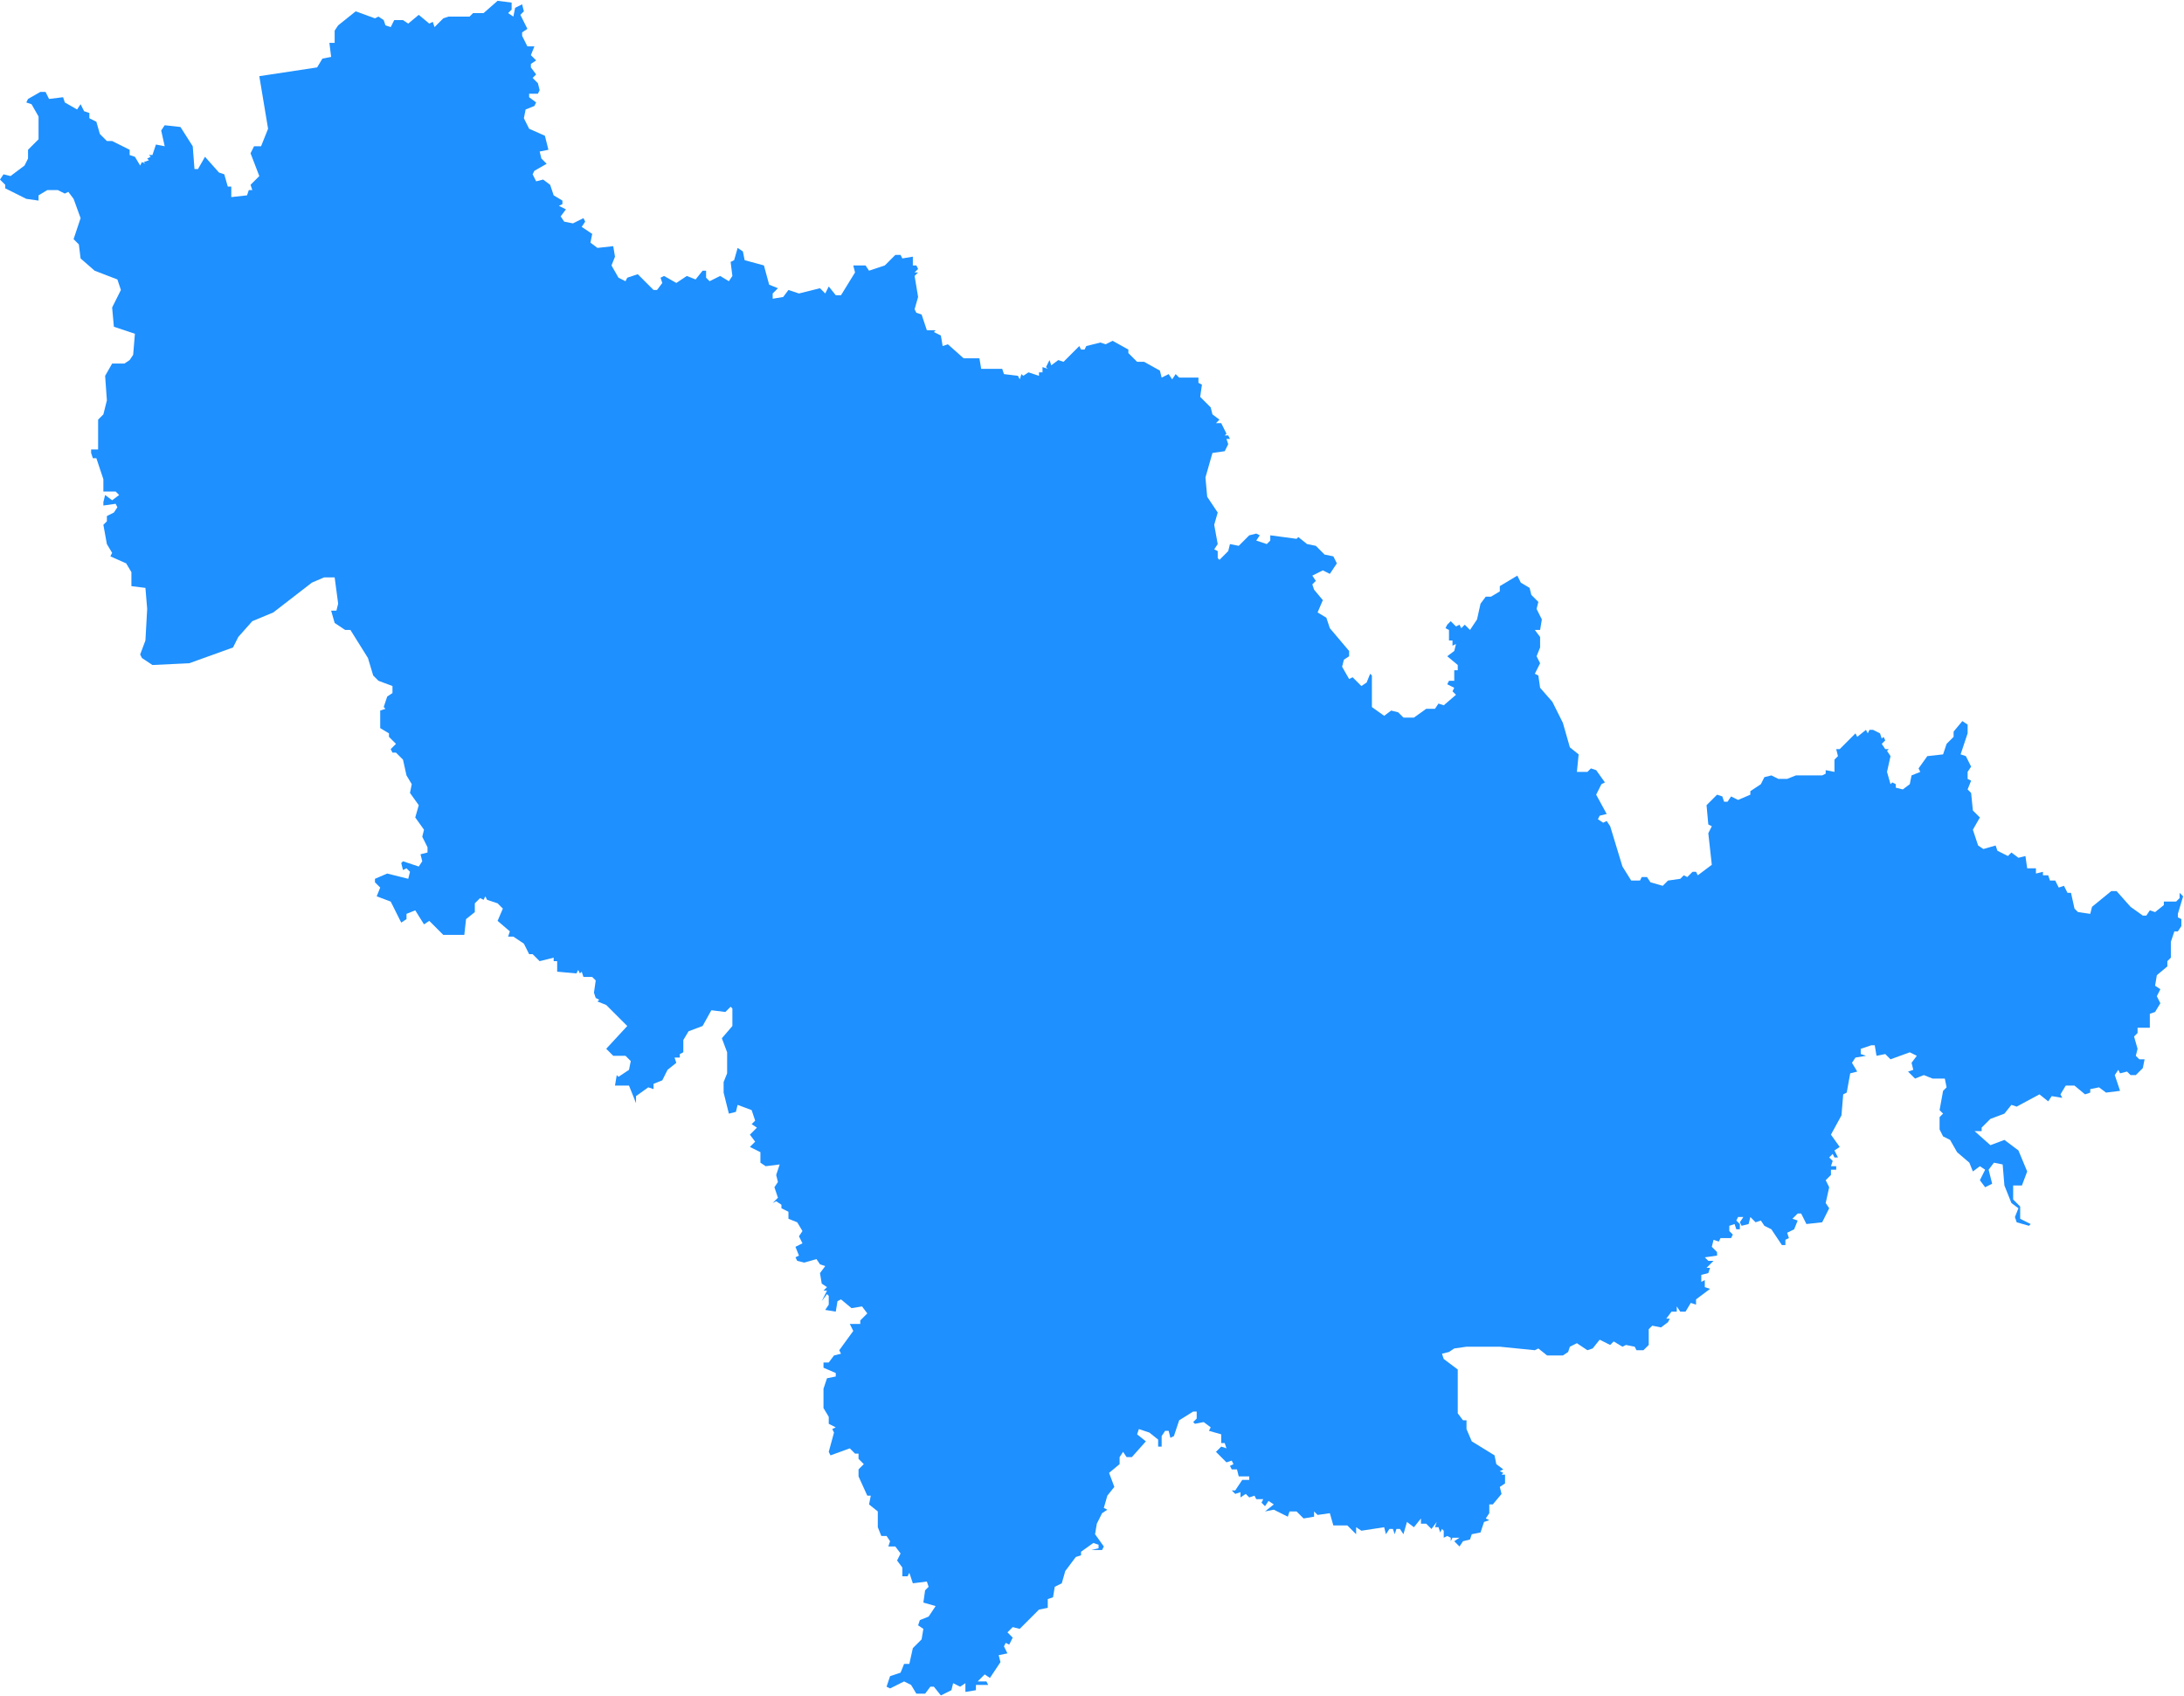
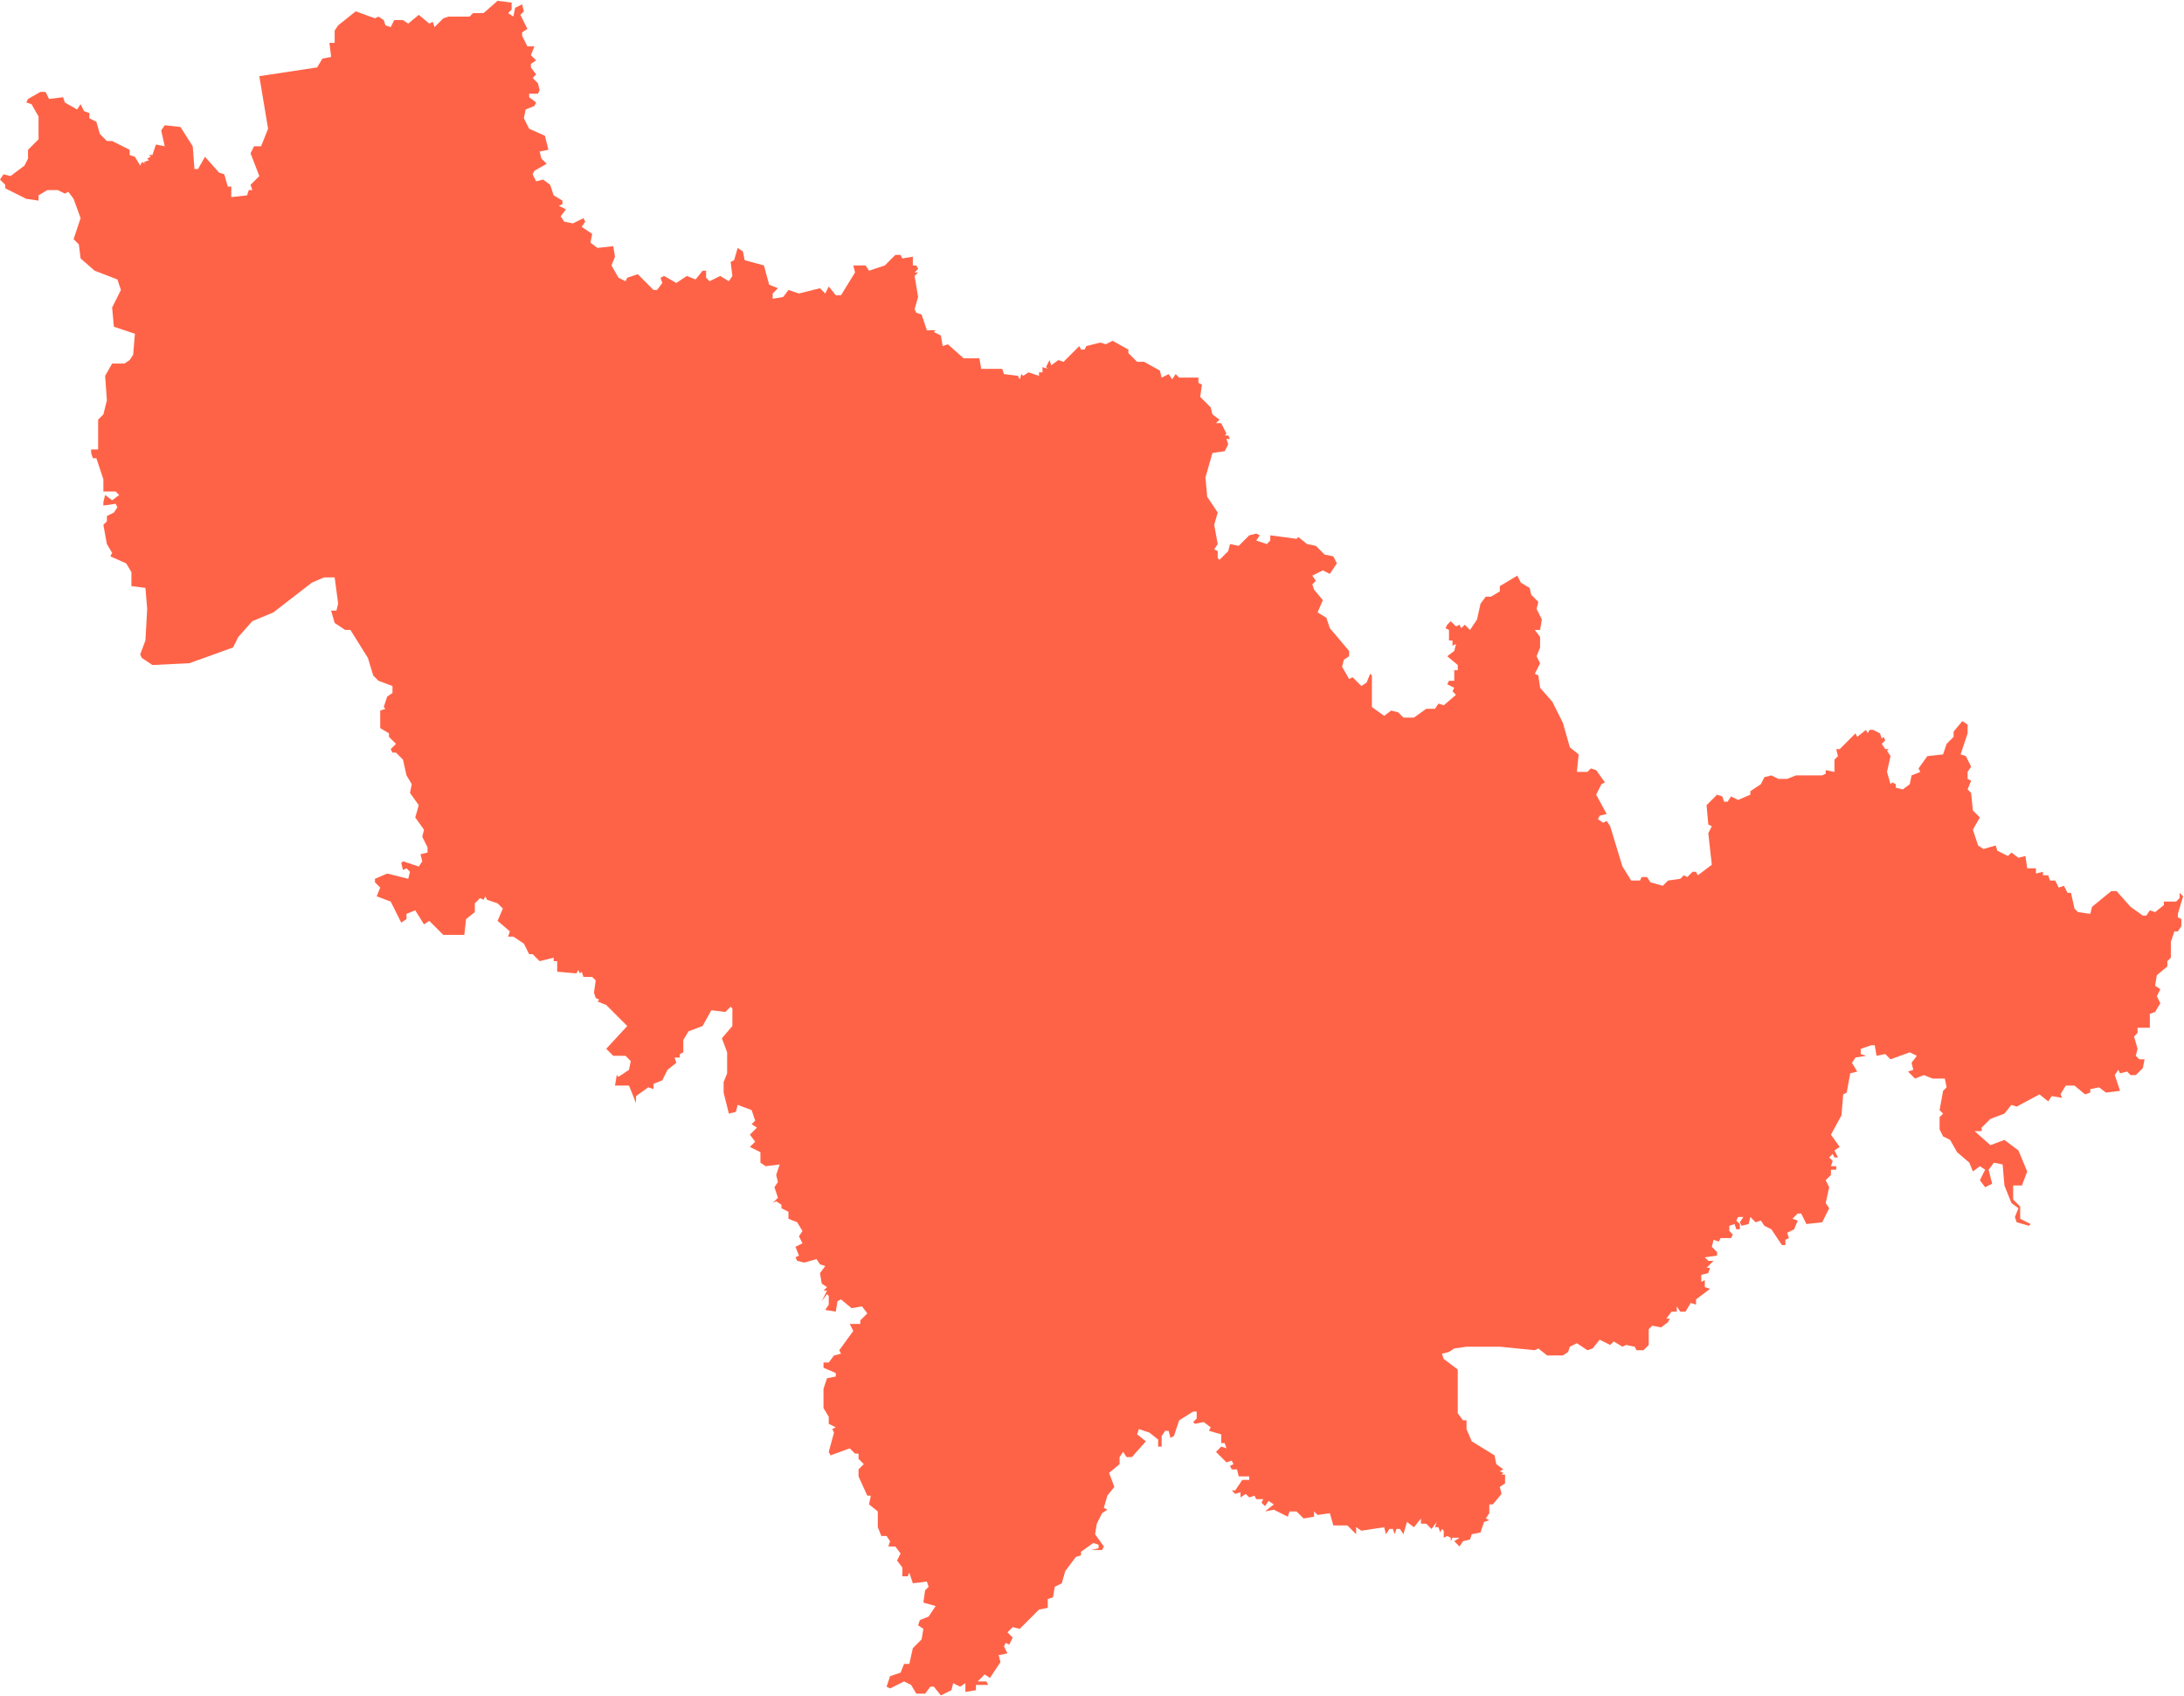
- <svg xmlns="http://www.w3.org/2000/svg" width="1246.5" height="967.512" viewBox="-1191 -71 1246.5 967.512" version="1.1" id="svg1">
-   <defs id="defs1" />
-   <path stroke="#1e90ff" stroke-opacity="0" stroke-width="0" stroke-linecap="round" stroke-linejoin="round" fill="#1e90ff" fill-opacity="1" fill-rule="evenodd" d="m -364,700.467 3,-2 7,-1 h 19 l 20,2 2,-1 5,4 h 9 l 3,-2 1,-3 4,-2 6,4 3,-1 4,-5 6,3 2,-2 5,3 2,-1 5,1 1,2 h 4 l 3,-3 v -9 l 2,-2 5,1 4,-3 1,-2 h -2 l 3,-4 h 3 v -3 l 2,3 h 3 l 3,-5 3,1 v -3 l 8,-6 -3,-1 v -4 l -2,1 v -4 l 4,-1 1,-3 h -2 l 4,-4 h -3 l -2,-2 7,-1 v -2 l -3,-3 1,-4 3,1 1,-2 h 6 l 1,-2 -2,-2 v -3 l 3,-1 1,3 h 2 v -3 l -2,-2 1,-2 h 3 l -2,3 1,2 4,-1 1,-4 3,3 3,-1 2,3 4,2 6,9 h 2 v -3 l 2,-1 -1,-3 4,-2 2,-5 -3,-1 3,-3 h 2 l 3,6 9,-1 4,-8 -2,-3 2,-9 -2,-4 3,-3 v -3 h 3 v -2 h -3 l 1,-3 -2,-2 2,-2 1,2 h 2 l -2,-4 3,-2 -5,-7 6,-11 1,-12 2,-1 2,-11 4,-1 -3,-5 2,-3 6,-1 -3,-1 v -3 l 6,-2 h 2 l 1,6 5,-1 3,3 11,-4 4,2 -3,4 1,4 -3,1 4,4 5,-2 5,2 h 7 l 1,5 -2,2 -2,11 2,2 -2,2 v 7 l 2,4 4,2 4,7 7,6 2,5 4,-3 3,2 -3,6 3,4 4,-2 -2,-8 3,-4 5,1 1,12 4,10 4,3 -2,5 1,3 7,2 1,-1 -6,-3 v -7 l -4,-4 v -8 h 5 l 3,-8 -5,-12 -8,-6 -8,3 -9,-8 h 4 v -2 l 5,-5 8,-3 4,-5 3,1 13,-7 5,4 2,-3 6,1 -1,-2 3,-5 h 5 l 6,5 3,-1 v -2 l 5,-1 4,3 8,-1 -3,-9 2,-3 1,2 4,-1 2,2 h 3 l 4,-4 1,-5 h -3 l -2,-2 1,-4 -2,-7 2,-2 v -3 h 7 v -8 l 3,-1 3,-5 -2,-4 2,-4 -3,-2 1,-6 6,-5 v -3 l 2,-2 v -9 l 2,-6 h 2 l 2,-3 v -4 l -2,-1 v -2 l 3,-10 -2,-2 v 3 l -2,2 h -7 v 2 l -5,4 -3,-1 -2,3 h -2 l -7,-5 -8,-9 h -3 l -11,9 -1,4 -7,-1 -2,-2 -2,-9 h -2 l -2,-4 -3,1 -2,-4 h -3 l -1,-3 h -3 v -2 l -4,1 v -3 h -5 l -1,-7 -4,1 -4,-3 -2,2 -6,-3 -1,-3 -7,2 -3,-2 -3,-9 4,-7 -4,-4 -1,-10 -2,-2 2,-5 -2,-1 v -4 l 2,-3 -3,-6 -3,-1 4,-12 v -5 l -3,-2 -5,6 v 3 l -4,4 -2,6 -9,1 -5,7 1,2 -5,2 -1,5 -4,3 -4,-1 v -2 l -2,-1 -1,1 -2,-7 2,-9 -2,-3 1,-1 h -2 l -2,-3 2,-2 -1,-2 -1,1 -1,-3 -4,-2 h -2 l -1,2 -1,-2 -5,4 -1,-2 -9,9 h -2 l 1,4 -2,2 v 7 l -5,-1 v 2 l -2,1 h -15 l -5,2 h -5 l -4,-2 -4,1 -2,4 -6,4 v 2 l -7,3 -4,-2 -2,3 h -2 l -1,-3 -3,-1 -6,6 1,11 2,1 -2,4 2,18 -8,6 -1,-2 h -2 l -3,3 -2,-1 -2,2 -7,1 -3,3 -7,-2 -2,-3 h -3 l -1,2 h -5 l -5,-8 -7,-23 -2,-3 -2,1 -3,-2 1,-2 4,-1 -6,-11 3,-6 2,-1 -5,-7 -3,-1 -2,2 h -6 l 1,-10 -5,-4 -4,-14 -6,-12 -7,-8 -1,-7 -2,-1 3,-6 -2,-4 2,-5 v -6 l -3,-4 h 3 l 1,-6 -3,-6 1,-4 -4,-4 -1,-4 -5,-3 -2,-4 -10,6 v 3 l -5,3 h -3 l -3,4 -2,9 -4,6 -3,-3 -2,2 -1,-2 -2,1 -3,-3 -2,2 -1,2 2,1 v 6 h 2 v 3 l 2,-1 -1,4 -4,3 6,5 v 3 h -2 v 6 h -3 l -1,2 4,2 -1,2 2,2 -7,6 -3,-1 -2,3 h -5 l -7,5 h -6 l -3,-3 -4,-1 -4,3 -7,-5 v -18 l -1,-1 -2,5 -3,2 -5,-5 -2,1 -4,-7 1,-4 3,-2 v -3 l -11,-13 -2,-6 -5,-3 3,-7 -5,-6 -1,-3 2,-2 -2,-3 6,-3 4,2 4,-6 -2,-4 -5,-1 -5,-5 -5,-1 -5,-4 -1,1 -15,-2 v 3 l -2,2 -6,-2 2,-3 -2,-1 -4,1 -6,6 -5,-1 -1,4 -5,5 -1,-1 v -4 l -2,-1 2,-3 -2,-11 2,-7 -6,-9 -1,-11 4,-14 7,-1 2,-4 -1,-3 h 2 l -1,-2 h -2 l 1,-1 -3,-6 h -3 l 2,-2 -4,-3 -1,-4 -6,-6 1,-7 -2,-1 v -3 h -11 l -2,-2 -2,3 -2,-3 -4,2 -1,-4 -9,-5 h -4 l -5,-5 v -2 l -9,-5 -4,2 -3,-1 -8,2 -1,2 h -2 l -1,-2 -9,9 -3,-1 -4,3 -1,-3 -2,4 1,1 -3,-1 v 3 h -2 v 2 l -6,-2 -3,2 -1,-1 -1,3 -1,-2 -8,-1 -1,-3 h -12 l -1,-6 h -9 l -9,-8 -3,1 -1,-6 -4,-2 1,-1 h -5 l -3,-9 -3,-1 -1,-2 2,-7 -2,-12 2,-2 h -2 l 2,-2 -1,-2 h -2 v -5 l -6,1 -1,-2 h -3 l -6,6 -9,3 -2,-3 h -7 l 1,4 -8,13 h -3 l -4,-5 -2,4 -3,-3 -12,3 -6,-2 -3,4 -6,1 v -3 l 3,-3 -5,-2 -3,-11 -11,-3 -1,-5 -3,-2 -2,7 -2,1 1,8 -2,3 -5,-3 -6,3 -2,-2 v -4 h -2 l -4,5 -5,-2 -6,4 -7,-4 -2,1 1,3 -3,4 h -2 l -9,-9 -6,2 -1,2 -4,-2 -4,-7 2,-5 -1,-6 -9,1 -4,-3 1,-5 -6,-4 2,-3 -1,-2 -6,3 -5,-1 -2,-3 3,-4 -4,-2 2,-1 v -2 l -5,-3 -2,-6 -4,-3 -4,1 -2,-4 1,-2 7,-4 -3,-3 -1,-4 5,-1 -2,-8 -9,-4 -3,-6 1,-5 5,-2 1,-2 -4,-3 v -2 h 5 l 1,-2 -1,-4 -3,-3 2,-2 -3,-4 v -2 l 3,-2 -3,-3 2,-5 h -4 l -3,-6 v -2 l 3,-2 -4,-8 2,-2 -1,-4 -4,2 -1,5 -3,-2 2,-2 v -4 l -8,-1 -8,7 h -6 l -2,2 h -12 l -3,1 -5,5 -1,-3 -2,1 -6,-5 -6,5 -3,-2 h -5 l -2,4 -3,-1 -1,-3 -3,-2 -2,1 -11,-4 -10,8 -2,3 v 7 h -3 l 1,8 -5,1 -3,5 -33,5 5,30 -4,10 h -4 l -2,4 5,13 -5,5 1,3 h -2 l -1,3 -9,1 v -6 h -2 l -2,-7 -3,-1 -8,-9 -4,7 h -2 l -1,-13 -7,-11 -9,-1 -2,3 2,9 -5,-1 -2,6 h -2 l 1,1 -2,1 1,1 -3,1 1,1 -2,-1 -1,2 -3,-5 -3,-1 v -3 l -10,-5 h -3 l -4,-4 -2,-7 -4,-2 v -3 l -3,-1 -2,-4 -2,3 -7,-4 -1,-3 -8,1 -2,-4 h -3 l -7,4 -1,2 3,1 4,7 v 13 l -6,6 v 5 l -2,4 -8,6 -4,-1 -2,3 3,3 v 2 l 12,6 7,1 v -3 l 5,-3 h 6 l 4,2 2,-1 3,4 4,11 -4,12 3,3 1,8 8,7 13,5 2,6 -5,10 1,11 12,4 -1,12 -2,3 -3,2 h -7 l -4,7 1,14 -2,8 -3,3 v 17 h -4 v 2 l 1,3 h 2 l 4,12 v 7 h 7 l 2,2 -4,3 -4,-3 -1,4 v 2 l 7,-1 1,2 -2,3 -4,2 v 3 l -2,2 2,11 3,5 -1,2 9,4 3,5 v 8 l 8,1 1,12 -1,18 -3,8 1,2 6,4 21,-1 25,-9 3,-6 8,-9 12,-5 22,-17 7,-3 h 6 l 2,15 -1,4 h -3 l 2,7 6,4 h 3 l 10,16 3,10 3,3 8,3 v 4 l -3,2 -2,6 1,1 -3,1 v 10 l 5,3 v 2 l 4,4 -3,3 1,2 h 2 l 4,4 2,9 3,5 -1,5 5,7 -2,7 5,7 -1,4 3,6 v 3 l -4,1 1,4 -2,3 -9,-3 -1,1 1,4 2,-1 2,2 -1,4 -12,-3 -7,3 v 2 l 3,3 -2,5 8,3 6,12 3,-2 v -3 l 5,-2 5,8 3,-2 8,8 h 12 l 1,-9 5,-4 v -5 l 3,-3 2,1 1,-2 1,2 6,2 3,3 -3,7 7,6 -1,3 h 3 l 6,4 3,6 h 2 l 4,4 8,-2 v 2 h 2 v 6 l 11,1 1,-2 1,2 1,-1 1,3 h 5 l 2,2 -1,7 1,3 2,1 -1,1 5,2 12,12 -12,13 4,4 h 7 l 3,3 -1,5 -6,4 -1,-1 -1,6 h 8 l 4,10 v -4 l 7,-5 3,1 v -3 l 5,-2 3,-6 5,-4 -1,-3 h 3 v -2 l 2,-1 v -7 l 3,-5 8,-3 5,-9 8,1 3,-3 1,1 v 10 l -6,7 3,8 v 12 l -2,5 v 6 l 3,12 4,-1 1,-4 8,3 2,6 -2,2 3,2 -4,4 3,4 -3,3 6,3 v 6 l 3,2 8,-1 -2,6 1,4 -2,3 2,6 -3,3 2,-1 3,2 v 2 l 4,2 v 4 l 5,2 3,5 -2,3 2,4 -4,2 2,5 -2,1 1,2 4,1 7,-2 2,3 3,1 -3,4 1,6 3,2 -2,2 h 2 l -3,6 3,-4 1,1 v 5 l -2,3 6,1 1,-6 2,-1 6,5 6,-1 3,4 -4,4 v 2 h -6 l 2,4 -8,11 1,2 -4,1 -3,4 h -3 v 3 l 7,3 v 2 l -5,1 -2,6 v 11 l 3,5 v 4 l 4,2 -2,1 1,2 -3,11 1,2 11,-4 3,3 h 2 v 3 l 3,3 -3,3 v 4 l 5,11 h 2 l -1,5 5,4 v 9 l 2,5 h 3 l 2,3 -1,3 h 4 l 3,4 -2,4 3,4 v 5 h 3 l 1,-2 2,6 8,-1 1,3 -2,2 -1,7 7,2 -4,6 -5,2 -1,3 3,2 -1,6 -5,5 -2,9 h -3 l -2,5 -6,2 -2,6 2,1 8,-4 4,2 3,5 h 5 l 3,-4 h 2 l 4,5 6,-3 1,-4 4,2 3,-2 v 5 l 6,-1 v -3 h 7 l -1,-2 h -5 l 4,-4 3,2 6,-9 -1,-4 5,-1 -2,-4 1,-2 2,1 2,-4 -3,-3 3,-3 4,1 11,-11 5,-1 v -5 l 3,-1 1,-6 4,-2 2,-7 6,-8 3,-1 v -2 l 7,-5 3,1 v 2 l -4,1 h 6 l 1,-2 -5,-7 1,-6 3,-6 3,-2 -2,-1 2,-7 4,-5 -3,-8 6,-5 v -4 l 2,-3 2,3 h 3 l 8,-9 -5,-4 1,-3 6,2 5,4 v 4 h 2 v -6 l 2,-3 h 2 l 1,4 2,-1 3,-9 8,-5 h 2 v 4 l -2,2 1,1 5,-1 4,3 -1,2 7,2 v 5 h 2 l 1,3 -3,-1 -3,3 6,6 3,-1 1,2 -2,1 1,2 h 3 l 1,4 h 6 v 2 h -4 l -4,6 h -2 l 2,2 3,-1 v 3 l 3,-2 2,2 3,-1 1,2 h 4 l -1,2 2,2 2,-3 3,2 -5,4 5,-1 8,4 1,-3 h 4 l 4,4 6,-1 v -3 l 2,2 7,-1 2,7 h 8 l 5,5 v -4 l 3,2 13,-2 1,4 2,-3 h 2 l 1,3 1,-3 h 2 l 2,3 2,-7 4,3 4,-5 v 3 h 3 l 3,3 3,-4 -1,3 h 2 l 1,3 1,-2 1,1 v 4 l 2,-1 2,1 v 2 l 1,-2 h 4 l -3,2 3,3 2,-3 4,-1 1,-3 5,-1 2,-6 3,-1 -2,-1 2,-3 v -5 h 2 l 5,-6 -1,-4 3,-2 v -5 h -2 l 1,-1 -2,-1 2,-1 -4,-3 -1,-5 -13,-8 -3,-7 v -5 h -2 l -3,-4 v -25 l -8,-6 -1,-3 z" id="Jilin" />
+ <svg xmlns="http://www.w3.org/2000/svg" id="svg1" version="1.1" viewBox="-1191 -71 1246.5 967.512">
+   <path id="Jilin" fill="#ff6347" fill-opacity="1" fill-rule="evenodd" stroke="#ff6347" stroke-linecap="round" stroke-linejoin="round" stroke-opacity="0" stroke-width="0" d="m-364 700.467 3-2 7-1h19l20 2 2-1 5 4h9l3-2 1-3 4-2 6 4 3-1 4-5 6 3 2-2 5 3 2-1 5 1 1 2h4l3-3v-9l2-2 5 1 4-3 1-2h-2l3-4h3v-3l2 3h3l3-5 3 1v-3l8-6-3-1v-4l-2 1v-4l4-1 1-3h-2l4-4h-3l-2-2 7-1v-2l-3-3 1-4 3 1 1-2h6l1-2-2-2v-3l3-1 1 3h2v-3l-2-2 1-2h3l-2 3 1 2 4-1 1-4 3 3 3-1 2 3 4 2 6 9h2v-3l2-1-1-3 4-2 2-5-3-1 3-3h2l3 6 9-1 4-8-2-3 2-9-2-4 3-3v-3h3v-2h-3l1-3-2-2 2-2 1 2h2l-2-4 3-2-5-7 6-11 1-12 2-1 2-11 4-1-3-5 2-3 6-1-3-1v-3l6-2h2l1 6 5-1 3 3 11-4 4 2-3 4 1 4-3 1 4 4 5-2 5 2h7l1 5-2 2-2 11 2 2-2 2v7l2 4 4 2 4 7 7 6 2 5 4-3 3 2-3 6 3 4 4-2-2-8 3-4 5 1 1 12 4 10 4 3-2 5 1 3 7 2 1-1-6-3v-7l-4-4v-8h5l3-8-5-12-8-6-8 3-9-8h4v-2l5-5 8-3 4-5 3 1 13-7 5 4 2-3 6 1-1-2 3-5h5l6 5 3-1v-2l5-1 4 3 8-1-3-9 2-3 1 2 4-1 2 2h3l4-4 1-5h-3l-2-2 1-4-2-7 2-2v-3h7v-8l3-1 3-5-2-4 2-4-3-2 1-6 6-5v-3l2-2v-9l2-6h2l2-3v-4l-2-1v-2l3-10-2-2v3l-2 2h-7v2l-5 4-3-1-2 3h-2l-7-5-8-9h-3l-11 9-1 4-7-1-2-2-2-9h-2l-2-4-3 1-2-4h-3l-1-3h-3v-2l-4 1v-3h-5l-1-7-4 1-4-3-2 2-6-3-1-3-7 2-3-2-3-9 4-7-4-4-1-10-2-2 2-5-2-1v-4l2-3-3-6-3-1 4-12v-5l-3-2-5 6v3l-4 4-2 6-9 1-5 7 1 2-5 2-1 5-4 3-4-1v-2l-2-1-1 1-2-7 2-9-2-3 1-1h-2l-2-3 2-2-1-2-1 1-1-3-4-2h-2l-1 2-1-2-5 4-1-2-9 9h-2l1 4-2 2v7l-5-1v2l-2 1h-15l-5 2h-5l-4-2-4 1-2 4-6 4v2l-7 3-4-2-2 3h-2l-1-3-3-1-6 6 1 11 2 1-2 4 2 18-8 6-1-2h-2l-3 3-2-1-2 2-7 1-3 3-7-2-2-3h-3l-1 2h-5l-5-8-7-23-2-3-2 1-3-2 1-2 4-1-6-11 3-6 2-1-5-7-3-1-2 2h-6l1-10-5-4-4-14-6-12-7-8-1-7-2-1 3-6-2-4 2-5v-6l-3-4h3l1-6-3-6 1-4-4-4-1-4-5-3-2-4-10 6v3l-5 3h-3l-3 4-2 9-4 6-3-3-2 2-1-2-2 1-3-3-2 2-1 2 2 1v6h2v3l2-1-1 4-4 3 6 5v3h-2v6h-3l-1 2 4 2-1 2 2 2-7 6-3-1-2 3h-5l-7 5h-6l-3-3-4-1-4 3-7-5v-18l-1-1-2 5-3 2-5-5-2 1-4-7 1-4 3-2v-3l-11-13-2-6-5-3 3-7-5-6-1-3 2-2-2-3 6-3 4 2 4-6-2-4-5-1-5-5-5-1-5-4-1 1-15-2v3l-2 2-6-2 2-3-2-1-4 1-6 6-5-1-1 4-5 5-1-1v-4l-2-1 2-3-2-11 2-7-6-9-1-11 4-14 7-1 2-4-1-3h2l-1-2h-2l1-1-3-6h-3l2-2-4-3-1-4-6-6 1-7-2-1v-3h-11l-2-2-2 3-2-3-4 2-1-4-9-5h-4l-5-5v-2l-9-5-4 2-3-1-8 2-1 2h-2l-1-2-9 9-3-1-4 3-1-3-2 4 1 1-3-1v3h-2v2l-6-2-3 2-1-1-1 3-1-2-8-1-1-3h-12l-1-6h-9l-9-8-3 1-1-6-4-2 1-1h-5l-3-9-3-1-1-2 2-7-2-12 2-2h-2l2-2-1-2h-2v-5l-6 1-1-2h-3l-6 6-9 3-2-3h-7l1 4-8 13h-3l-4-5-2 4-3-3-12 3-6-2-3 4-6 1v-3l3-3-5-2-3-11-11-3-1-5-3-2-2 7-2 1 1 8-2 3-5-3-6 3-2-2v-4h-2l-4 5-5-2-6 4-7-4-2 1 1 3-3 4h-2l-9-9-6 2-1 2-4-2-4-7 2-5-1-6-9 1-4-3 1-5-6-4 2-3-1-2-6 3-5-1-2-3 3-4-4-2 2-1v-2l-5-3-2-6-4-3-4 1-2-4 1-2 7-4-3-3-1-4 5-1-2-8-9-4-3-6 1-5 5-2 1-2-4-3v-2h5l1-2-1-4-3-3 2-2-3-4v-2l3-2-3-3 2-5h-4l-3-6v-2l3-2-4-8 2-2-1-4-4 2-1 5-3-2 2-2v-4l-8-1-8 7h-6l-2 2h-12l-3 1-5 5-1-3-2 1-6-5-6 5-3-2h-5l-2 4-3-1-1-3-3-2-2 1-11-4-10 8-2 3v7h-3l1 8-5 1-3 5-33 5 5 30-4 10h-4l-2 4 5 13-5 5 1 3h-2l-1 3-9 1v-6h-2l-2-7-3-1-8-9-4 7h-2l-1-13-7-11-9-1-2 3 2 9-5-1-2 6h-2l1 1-2 1 1 1-3 1 1 1-2-1-1 2-3-5-3-1v-3l-10-5h-3l-4-4-2-7-4-2v-3l-3-1-2-4-2 3-7-4-1-3-8 1-2-4h-3l-7 4-1 2 3 1 4 7v13l-6 6v5l-2 4-8 6-4-1-2 3 3 3v2l12 6 7 1v-3l5-3h6l4 2 2-1 3 4 4 11-4 12 3 3 1 8 8 7 13 5 2 6-5 10 1 11 12 4-1 12-2 3-3 2h-7l-4 7 1 14-2 8-3 3v17h-4v2l1 3h2l4 12v7h7l2 2-4 3-4-3-1 4v2l7-1 1 2-2 3-4 2v3l-2 2 2 11 3 5-1 2 9 4 3 5v8l8 1 1 12-1 18-3 8 1 2 6 4 21-1 25-9 3-6 8-9 12-5 22-17 7-3h6l2 15-1 4h-3l2 7 6 4h3l10 16 3 10 3 3 8 3v4l-3 2-2 6 1 1-3 1v10l5 3v2l4 4-3 3 1 2h2l4 4 2 9 3 5-1 5 5 7-2 7 5 7-1 4 3 6v3l-4 1 1 4-2 3-9-3-1 1 1 4 2-1 2 2-1 4-12-3-7 3v2l3 3-2 5 8 3 6 12 3-2v-3l5-2 5 8 3-2 8 8h12l1-9 5-4v-5l3-3 2 1 1-2 1 2 6 2 3 3-3 7 7 6-1 3h3l6 4 3 6h2l4 4 8-2v2h2v6l11 1 1-2 1 2 1-1 1 3h5l2 2-1 7 1 3 2 1-1 1 5 2 12 12-12 13 4 4h7l3 3-1 5-6 4-1-1-1 6h8l4 10v-4l7-5 3 1v-3l5-2 3-6 5-4-1-3h3v-2l2-1v-7l3-5 8-3 5-9 8 1 3-3 1 1v10l-6 7 3 8v12l-2 5v6l3 12 4-1 1-4 8 3 2 6-2 2 3 2-4 4 3 4-3 3 6 3v6l3 2 8-1-2 6 1 4-2 3 2 6-3 3 2-1 3 2v2l4 2v4l5 2 3 5-2 3 2 4-4 2 2 5-2 1 1 2 4 1 7-2 2 3 3 1-3 4 1 6 3 2-2 2h2l-3 6 3-4 1 1v5l-2 3 6 1 1-6 2-1 6 5 6-1 3 4-4 4v2h-6l2 4-8 11 1 2-4 1-3 4h-3v3l7 3v2l-5 1-2 6v11l3 5v4l4 2-2 1 1 2-3 11 1 2 11-4 3 3h2v3l3 3-3 3v4l5 11h2l-1 5 5 4v9l2 5h3l2 3-1 3h4l3 4-2 4 3 4v5h3l1-2 2 6 8-1 1 3-2 2-1 7 7 2-4 6-5 2-1 3 3 2-1 6-5 5-2 9h-3l-2 5-6 2-2 6 2 1 8-4 4 2 3 5h5l3-4h2l4 5 6-3 1-4 4 2 3-2v5l6-1v-3h7l-1-2h-5l4-4 3 2 6-9-1-4 5-1-2-4 1-2 2 1 2-4-3-3 3-3 4 1 11-11 5-1v-5l3-1 1-6 4-2 2-7 6-8 3-1v-2l7-5 3 1v2l-4 1h6l1-2-5-7 1-6 3-6 3-2-2-1 2-7 4-5-3-8 6-5v-4l2-3 2 3h3l8-9-5-4 1-3 6 2 5 4v4h2v-6l2-3h2l1 4 2-1 3-9 8-5h2v4l-2 2 1 1 5-1 4 3-1 2 7 2v5h2l1 3-3-1-3 3 6 6 3-1 1 2-2 1 1 2h3l1 4h6v2h-4l-4 6h-2l2 2 3-1v3l3-2 2 2 3-1 1 2h4l-1 2 2 2 2-3 3 2-5 4 5-1 8 4 1-3h4l4 4 6-1v-3l2 2 7-1 2 7h8l5 5v-4l3 2 13-2 1 4 2-3h2l1 3 1-3h2l2 3 2-7 4 3 4-5v3h3l3 3 3-4-1 3h2l1 3 1-2 1 1v4l2-1 2 1v2l1-2h4l-3 2 3 3 2-3 4-1 1-3 5-1 2-6 3-1-2-1 2-3v-5h2l5-6-1-4 3-2v-5h-2l1-1-2-1 2-1-4-3-1-5-13-8-3-7v-5h-2l-3-4v-25l-8-6-1-3z" />
</svg>
